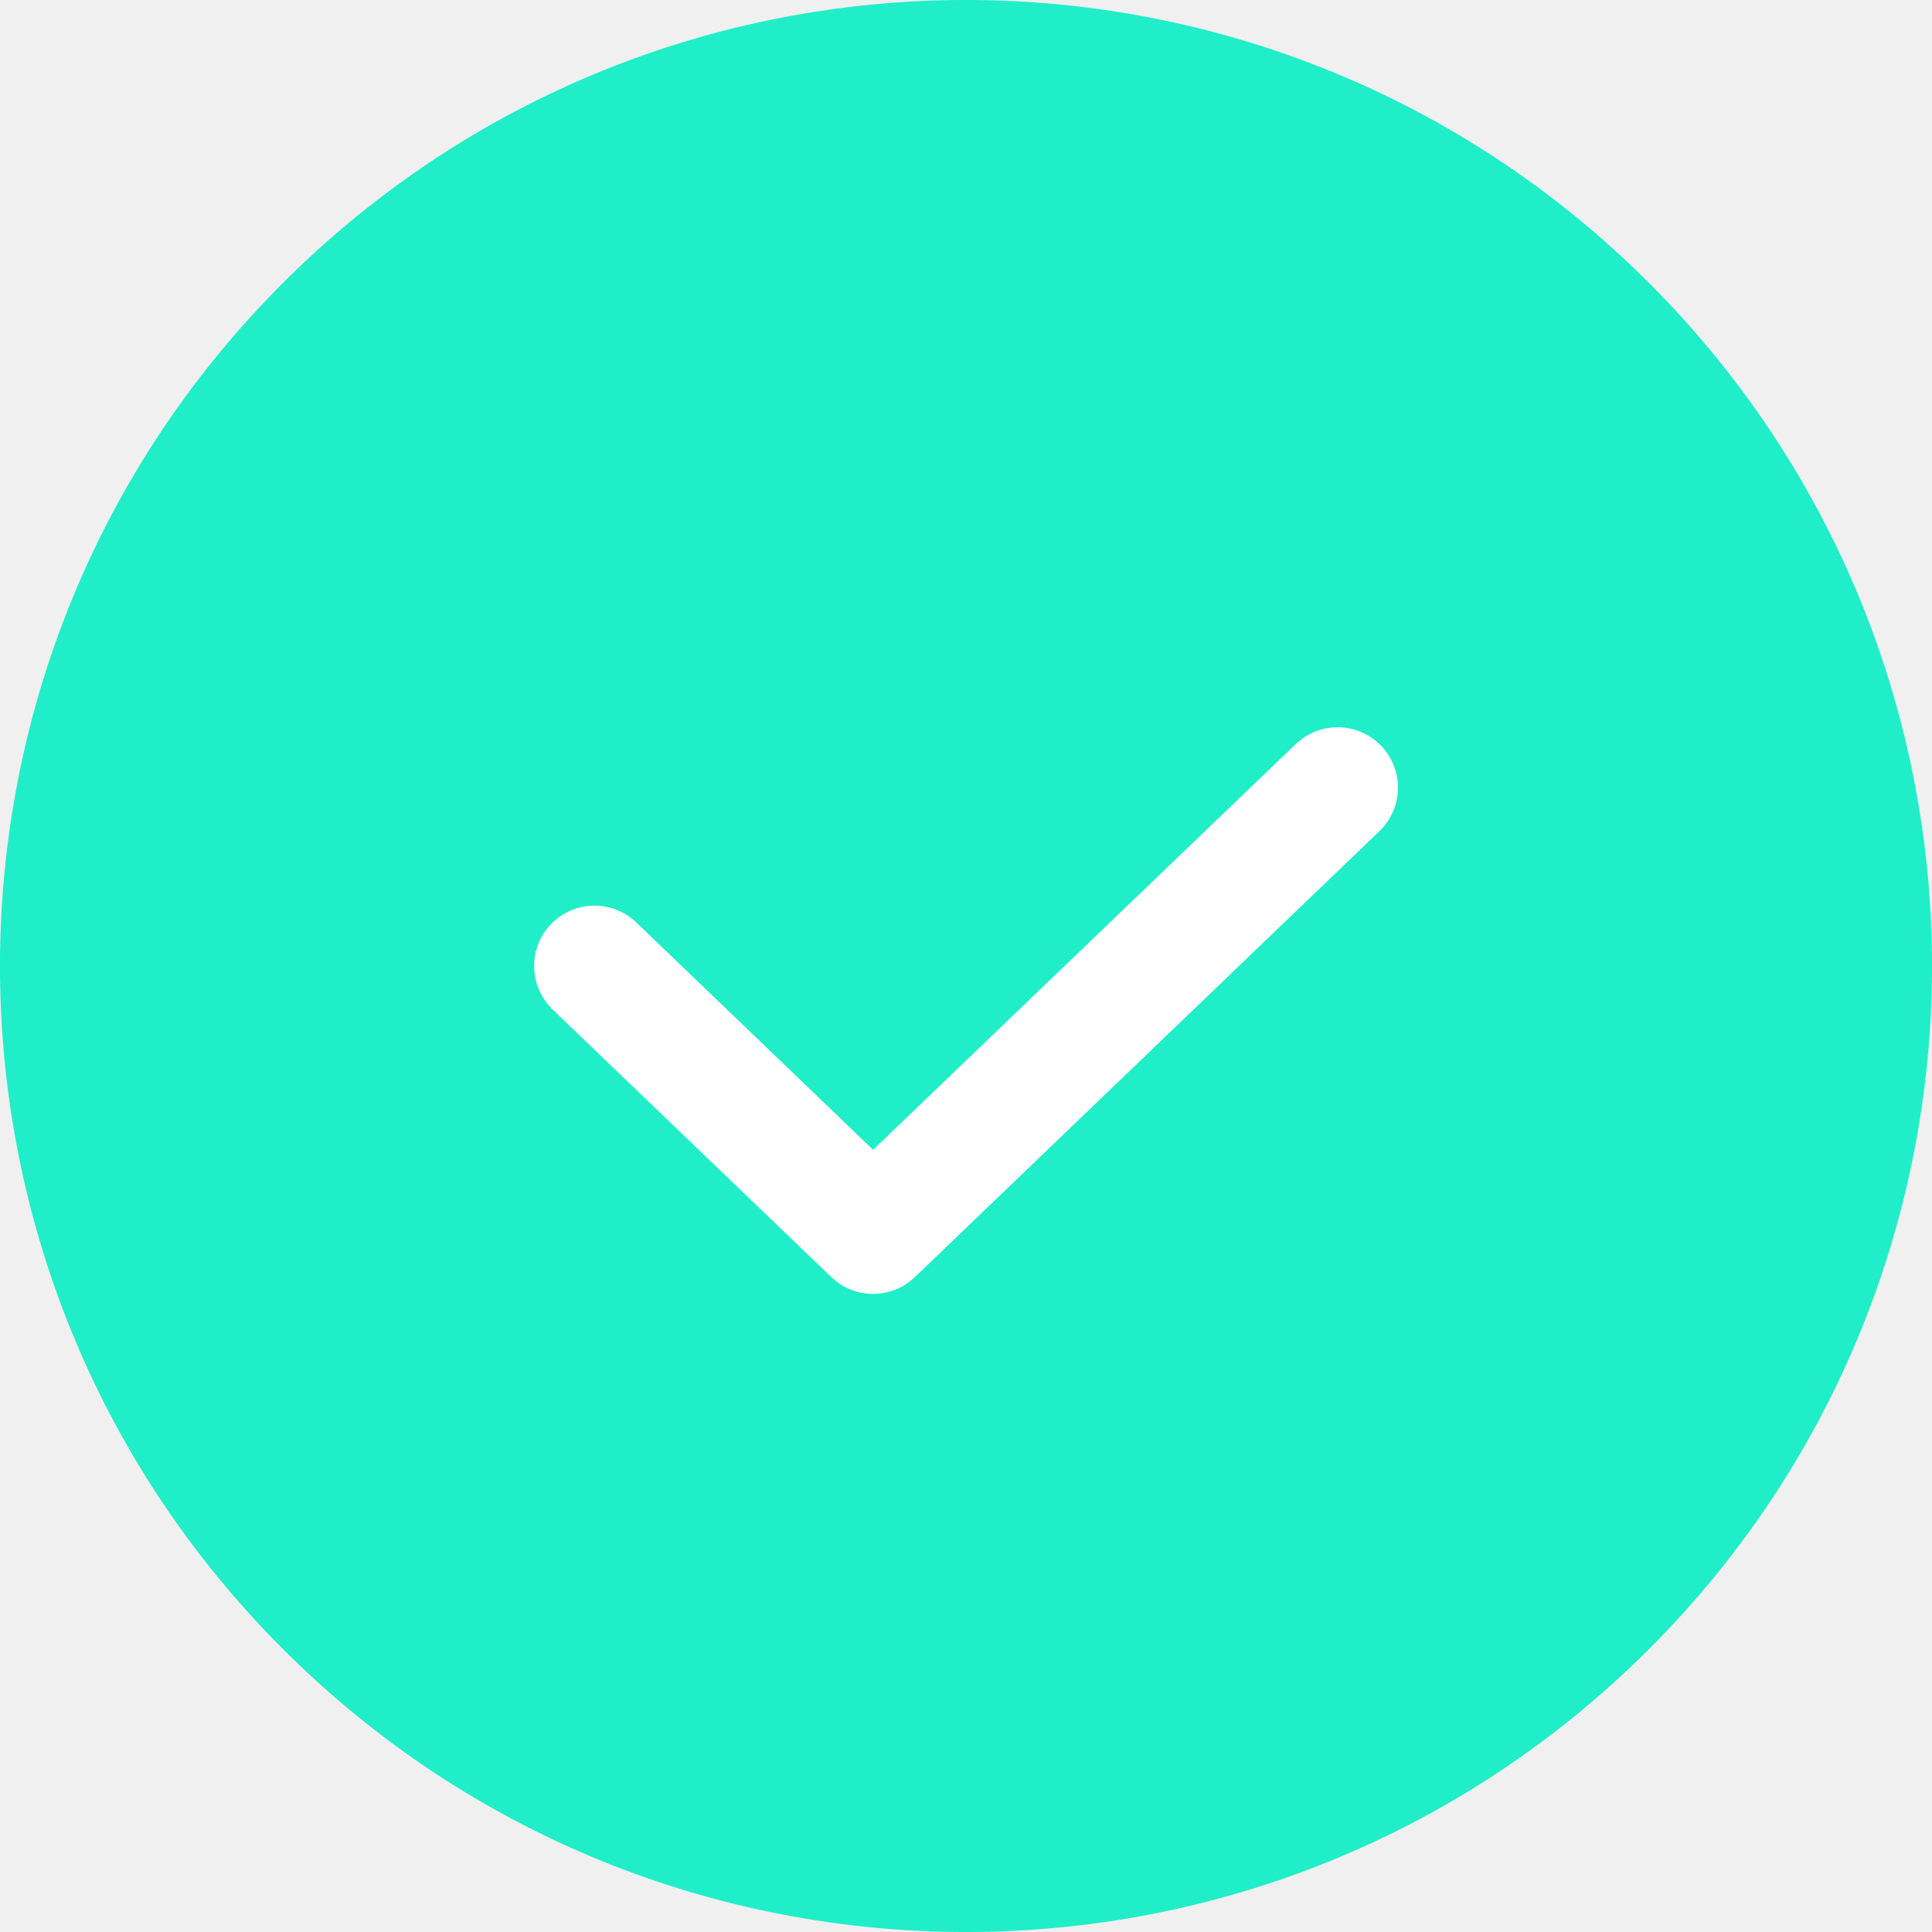
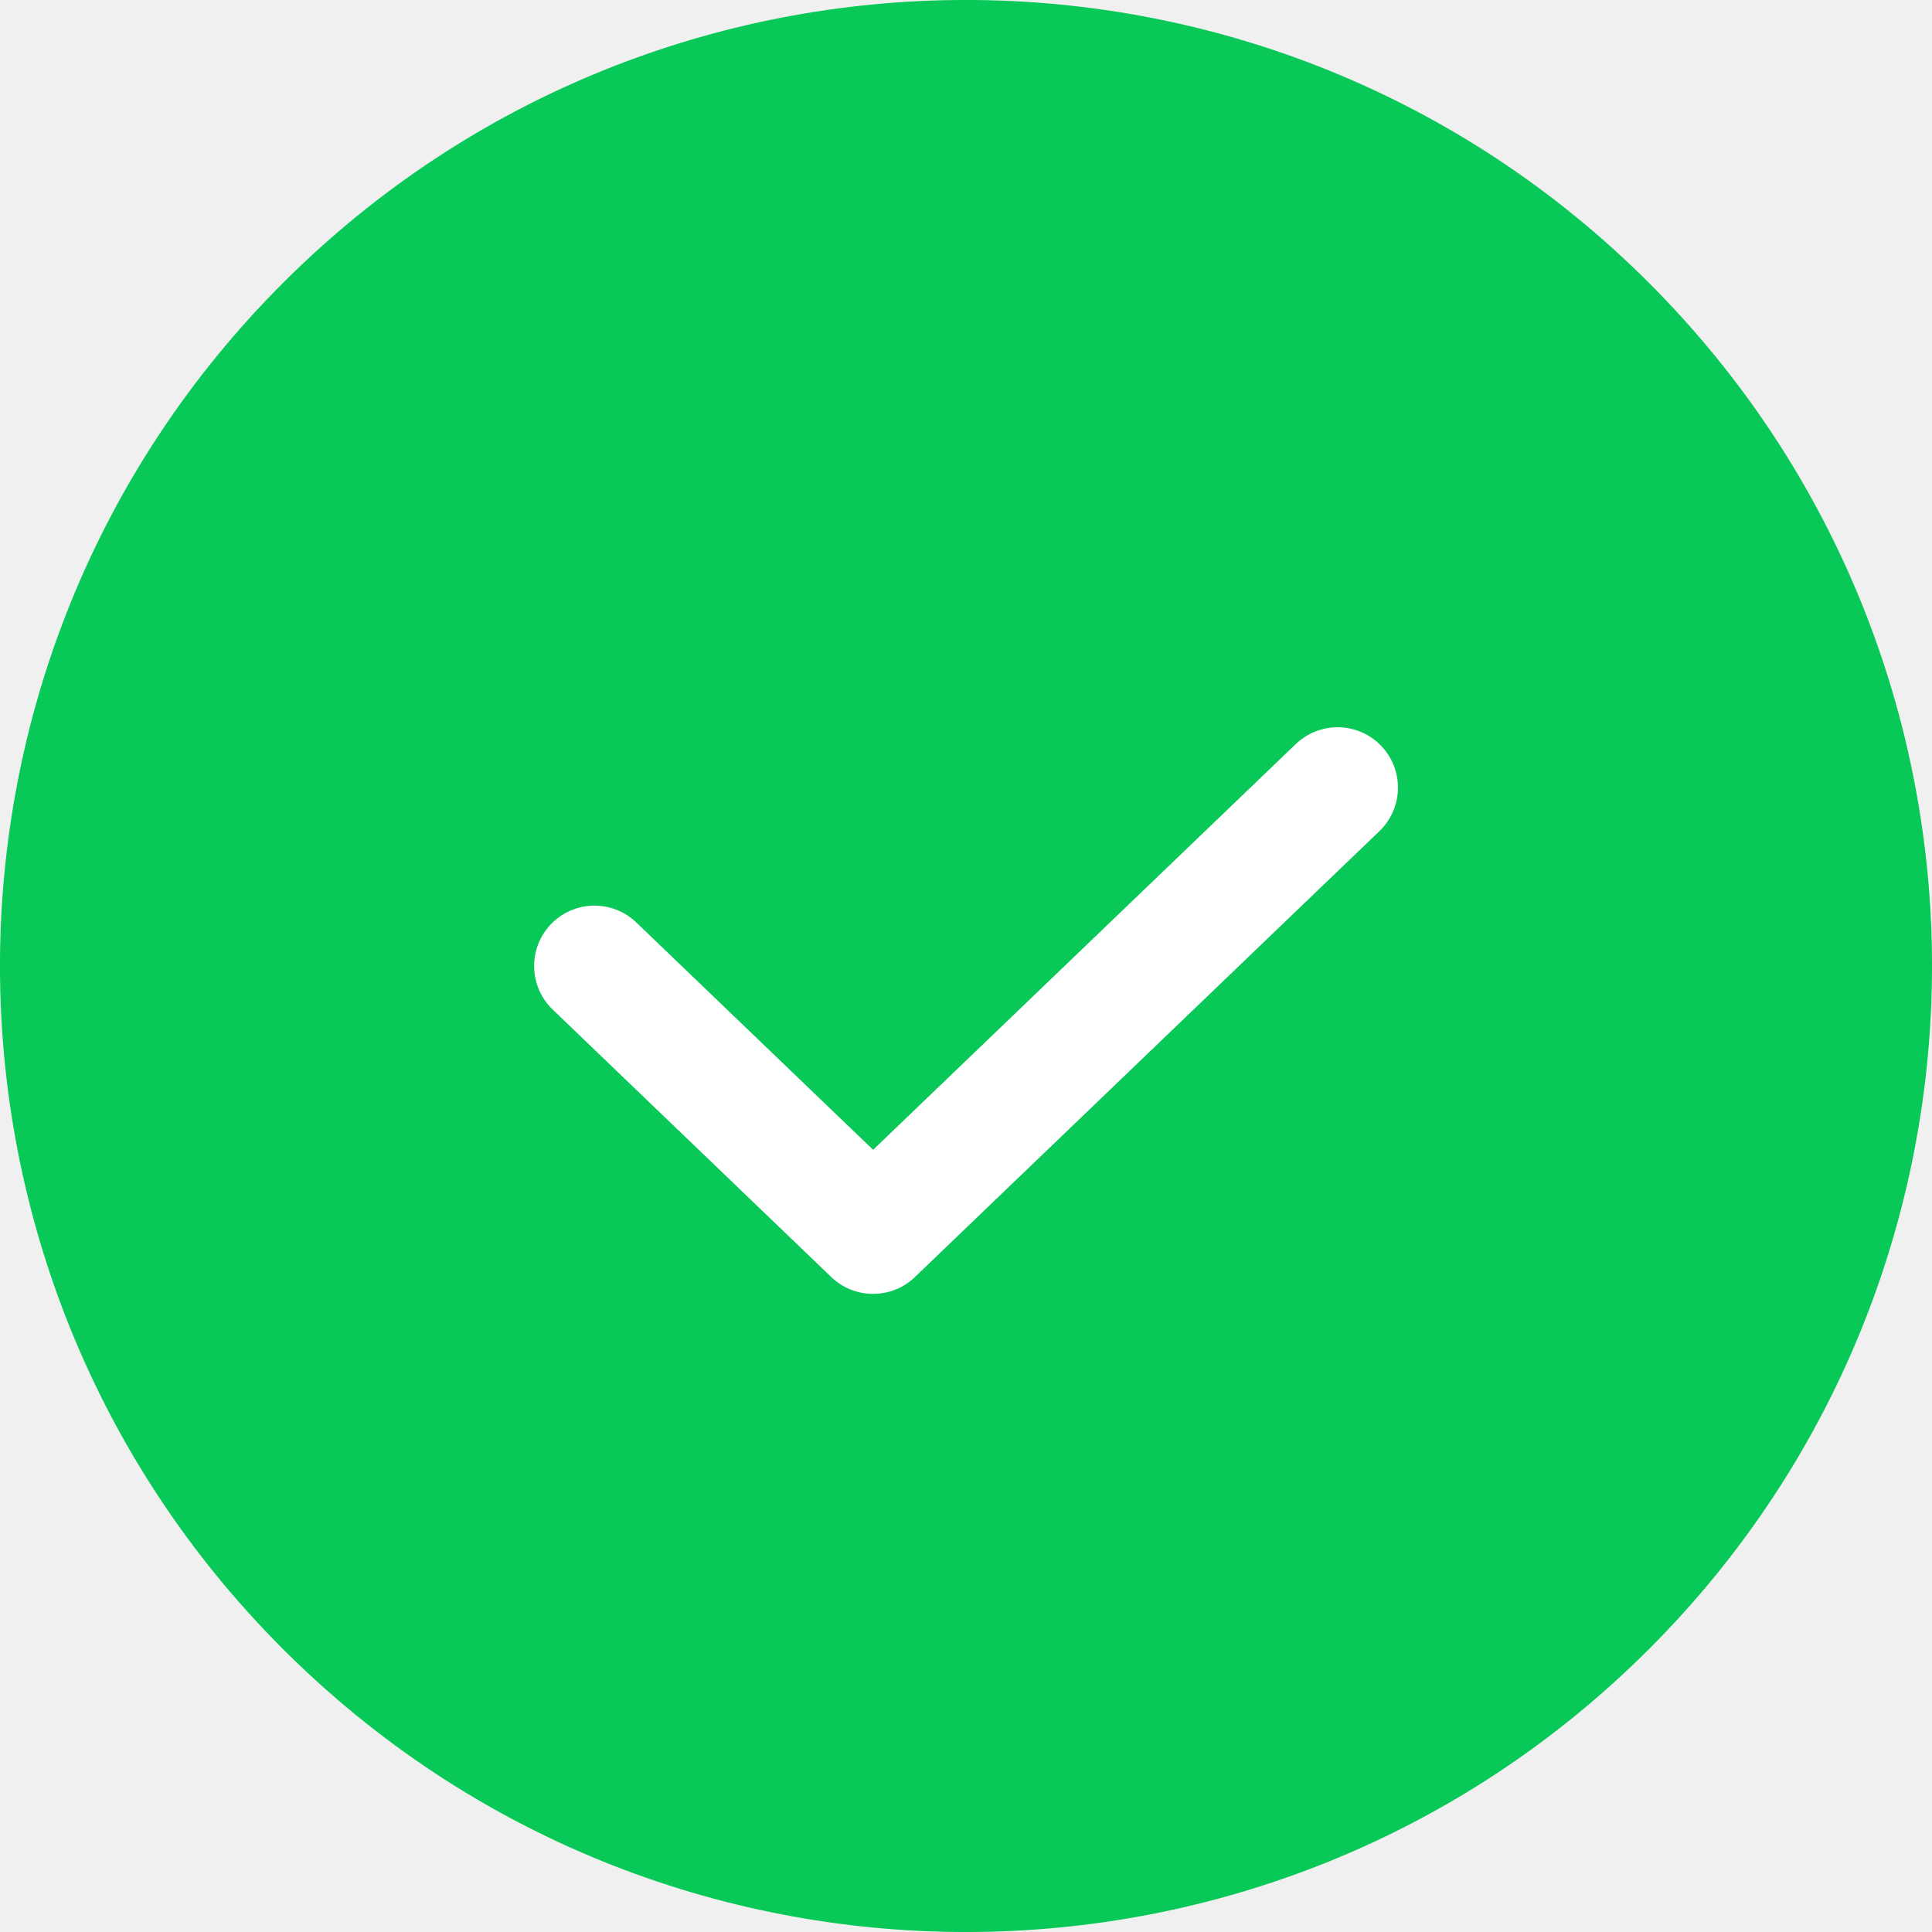
<svg xmlns="http://www.w3.org/2000/svg" width="24" height="24" viewBox="0 0 24 24" fill="none">
-   <path fill-rule="evenodd" clip-rule="evenodd" d="M20.485 3.515C25.172 8.201 25.172 15.799 20.485 20.485C15.799 25.172 8.201 25.172 3.515 20.485C-1.172 15.799 -1.172 8.201 3.515 3.515C8.201 -1.172 15.799 -1.172 20.485 3.515Z" fill="#20EEC8" />
-   <path fill-rule="evenodd" clip-rule="evenodd" d="M16.616 9.784L10.846 15.323L7.385 12" fill="#20EEC8" />
+   <path fill-rule="evenodd" clip-rule="evenodd" d="M20.485 3.515C25.172 8.201 25.172 15.799 20.485 20.485C15.799 25.172 8.201 25.172 3.515 20.485C-1.172 15.799 -1.172 8.201 3.515 3.515C8.201 -1.172 15.799 -1.172 20.485 3.515Z" fill="#08C858" />
+   <path fill-rule="evenodd" clip-rule="evenodd" d="M16.616 9.784L10.846 15.323L7.385 12" fill="#08C858" />
  <path d="M16.616 9.784L10.846 15.323L7.385 12" stroke="white" stroke-width="1.5" stroke-linecap="round" stroke-linejoin="round" />
</svg>
